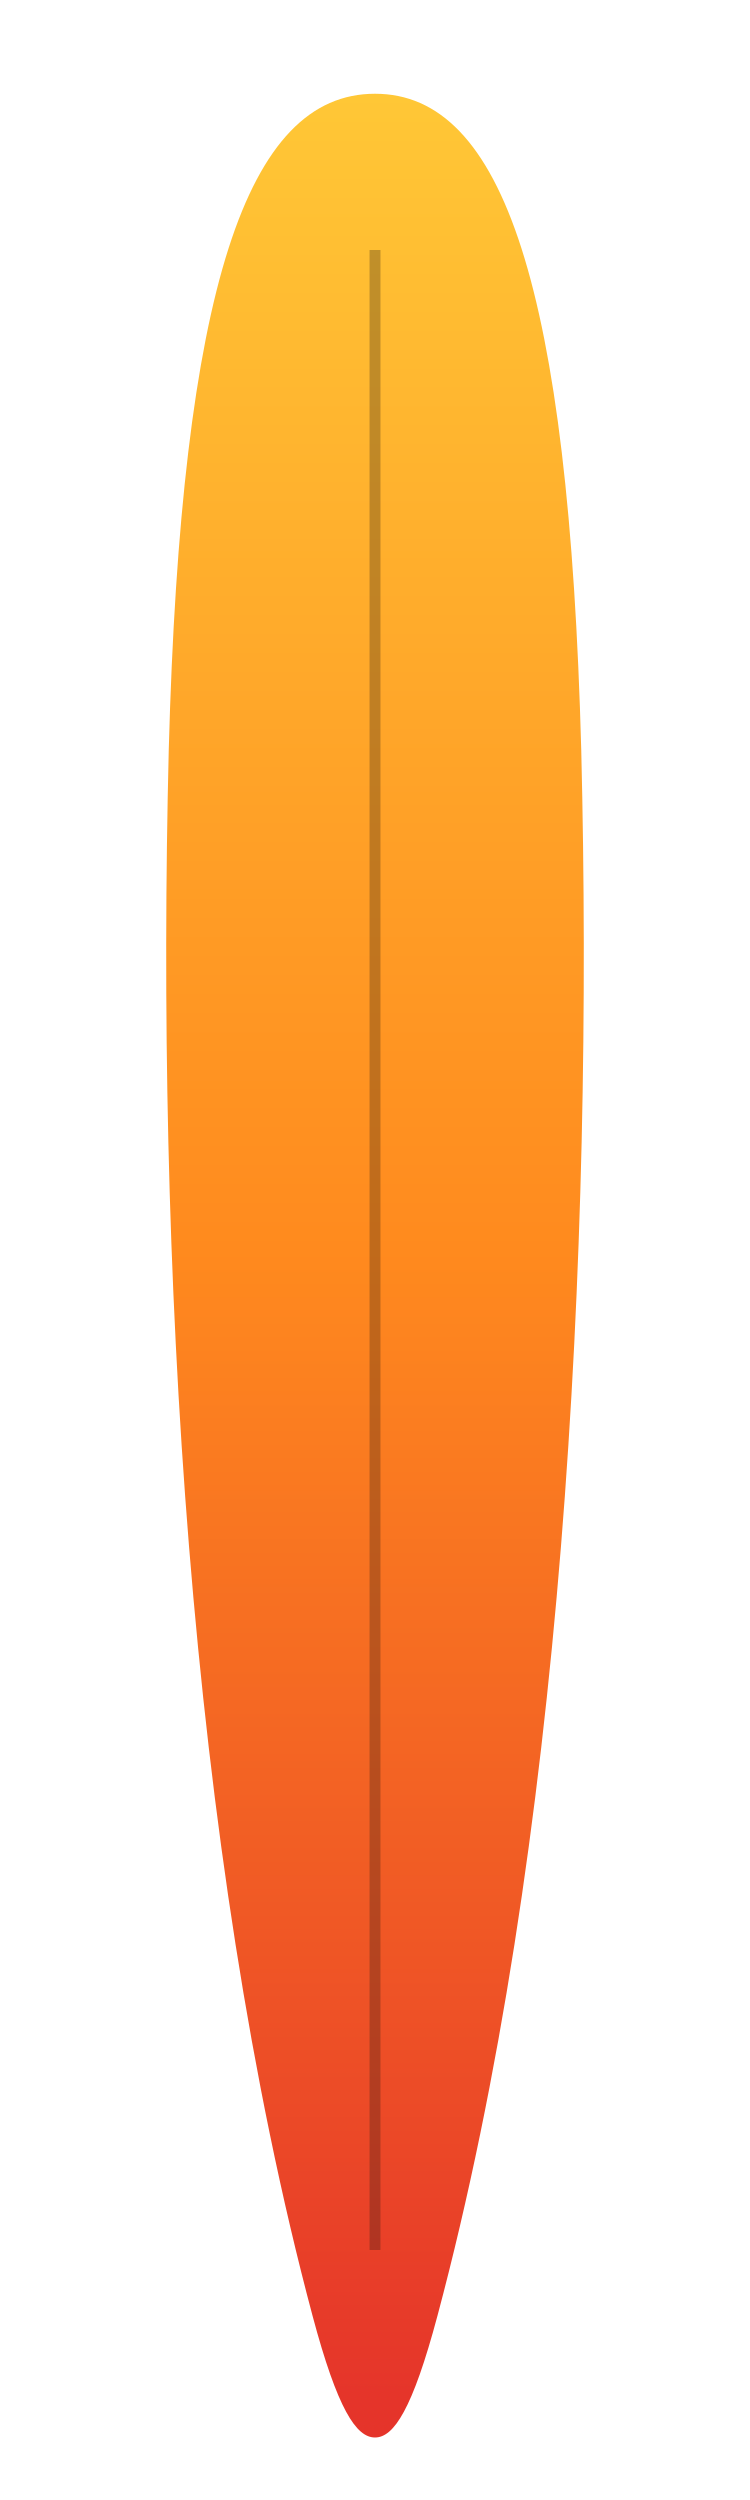
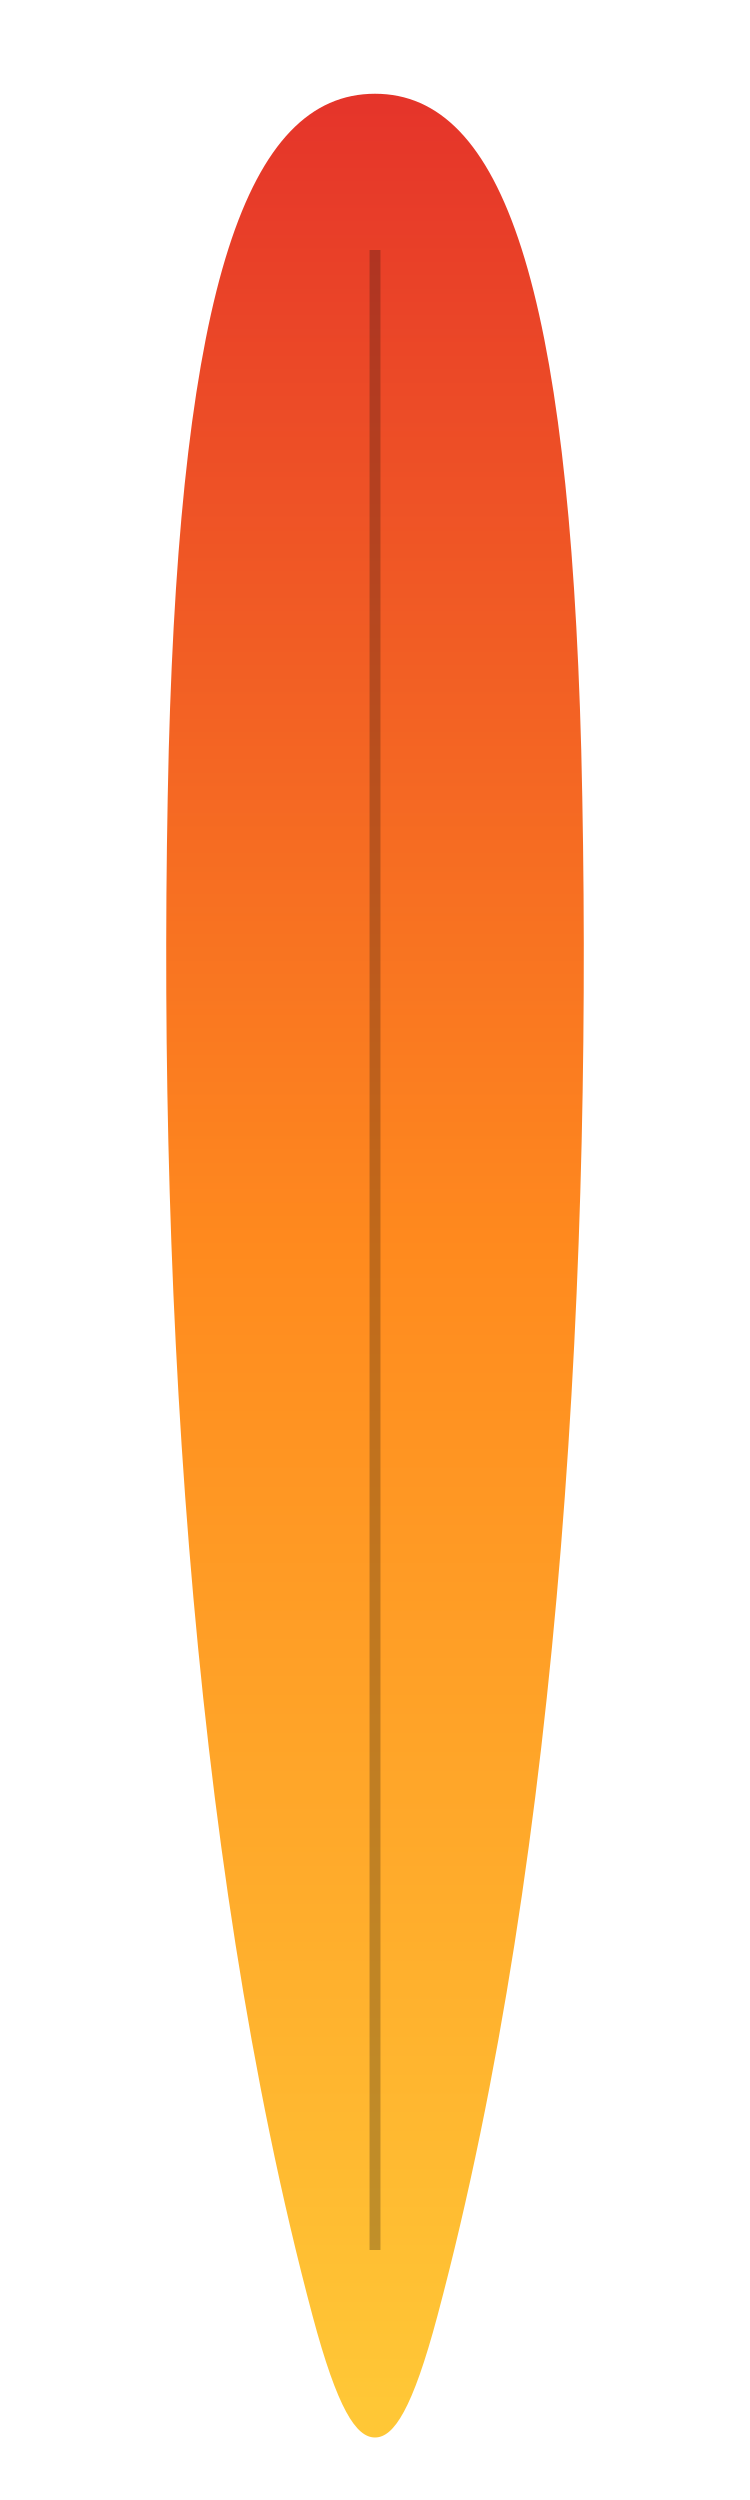
<svg xmlns="http://www.w3.org/2000/svg" viewBox="0 0 48 160" role="img" aria-label="SESH">
  <defs>
    <linearGradient id="sesh-spectrum" x1="24" y1="154" x2="24" y2="6" gradientUnits="userSpaceOnUse">
-       <stop offset="0" stop-color="#E5342A" />
+       <stop offset="0" stop-color="#FFC736" />
      <stop offset="0.5" stop-color="#FF8A1E" />
-       <stop offset="1" stop-color="#FFC736" />
+       <stop offset="1" stop-color="#E5342A" />
    </linearGradient>
  </defs>
  <path fill="url(#sesh-spectrum)" d="M24 6C32.2 6 36.4 18.4 37.2 48c.8 32.4-1.2 70.2-9.2 100.2C26.4 154.2 25.2 156 24 156s-2.4-1.8-4-7.8C12 118.2 10 80.4 10.8 48 11.6 18.4 15.8 6 24 6Z" />
  <path fill="none" stroke="#1E1815" stroke-opacity=".28" stroke-width="0.7" d="M24 16v128" />
</svg>
